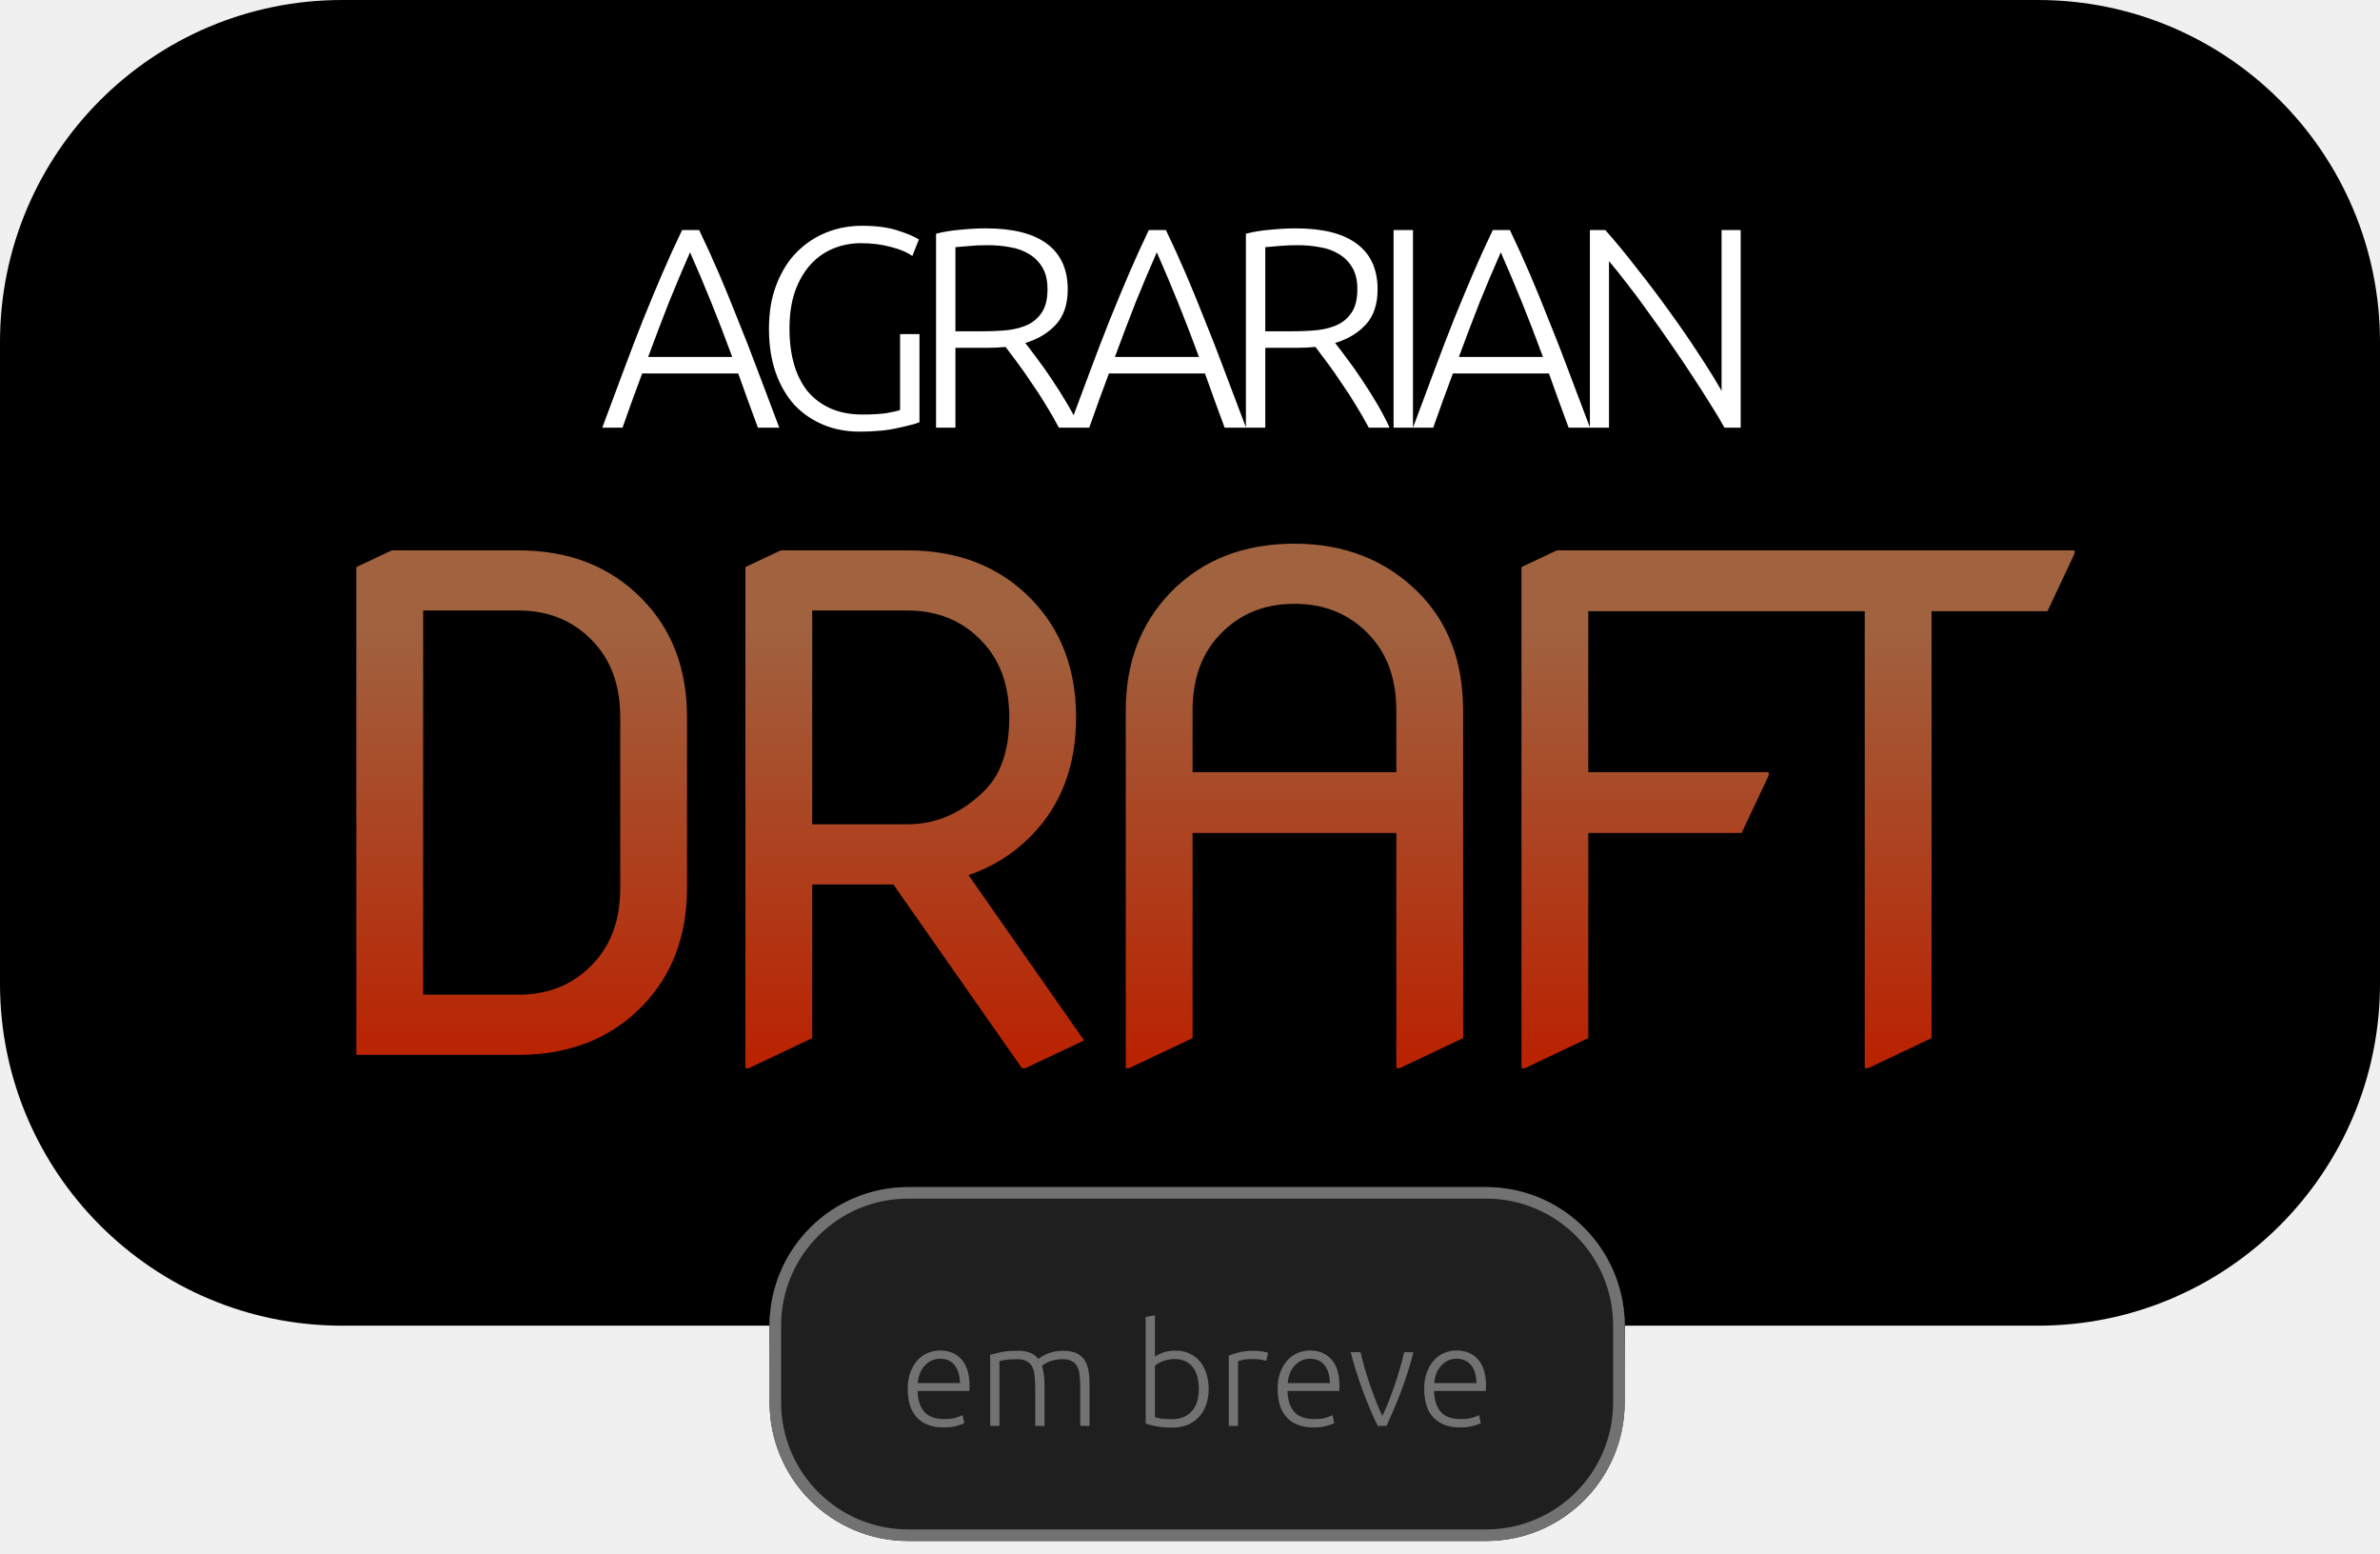
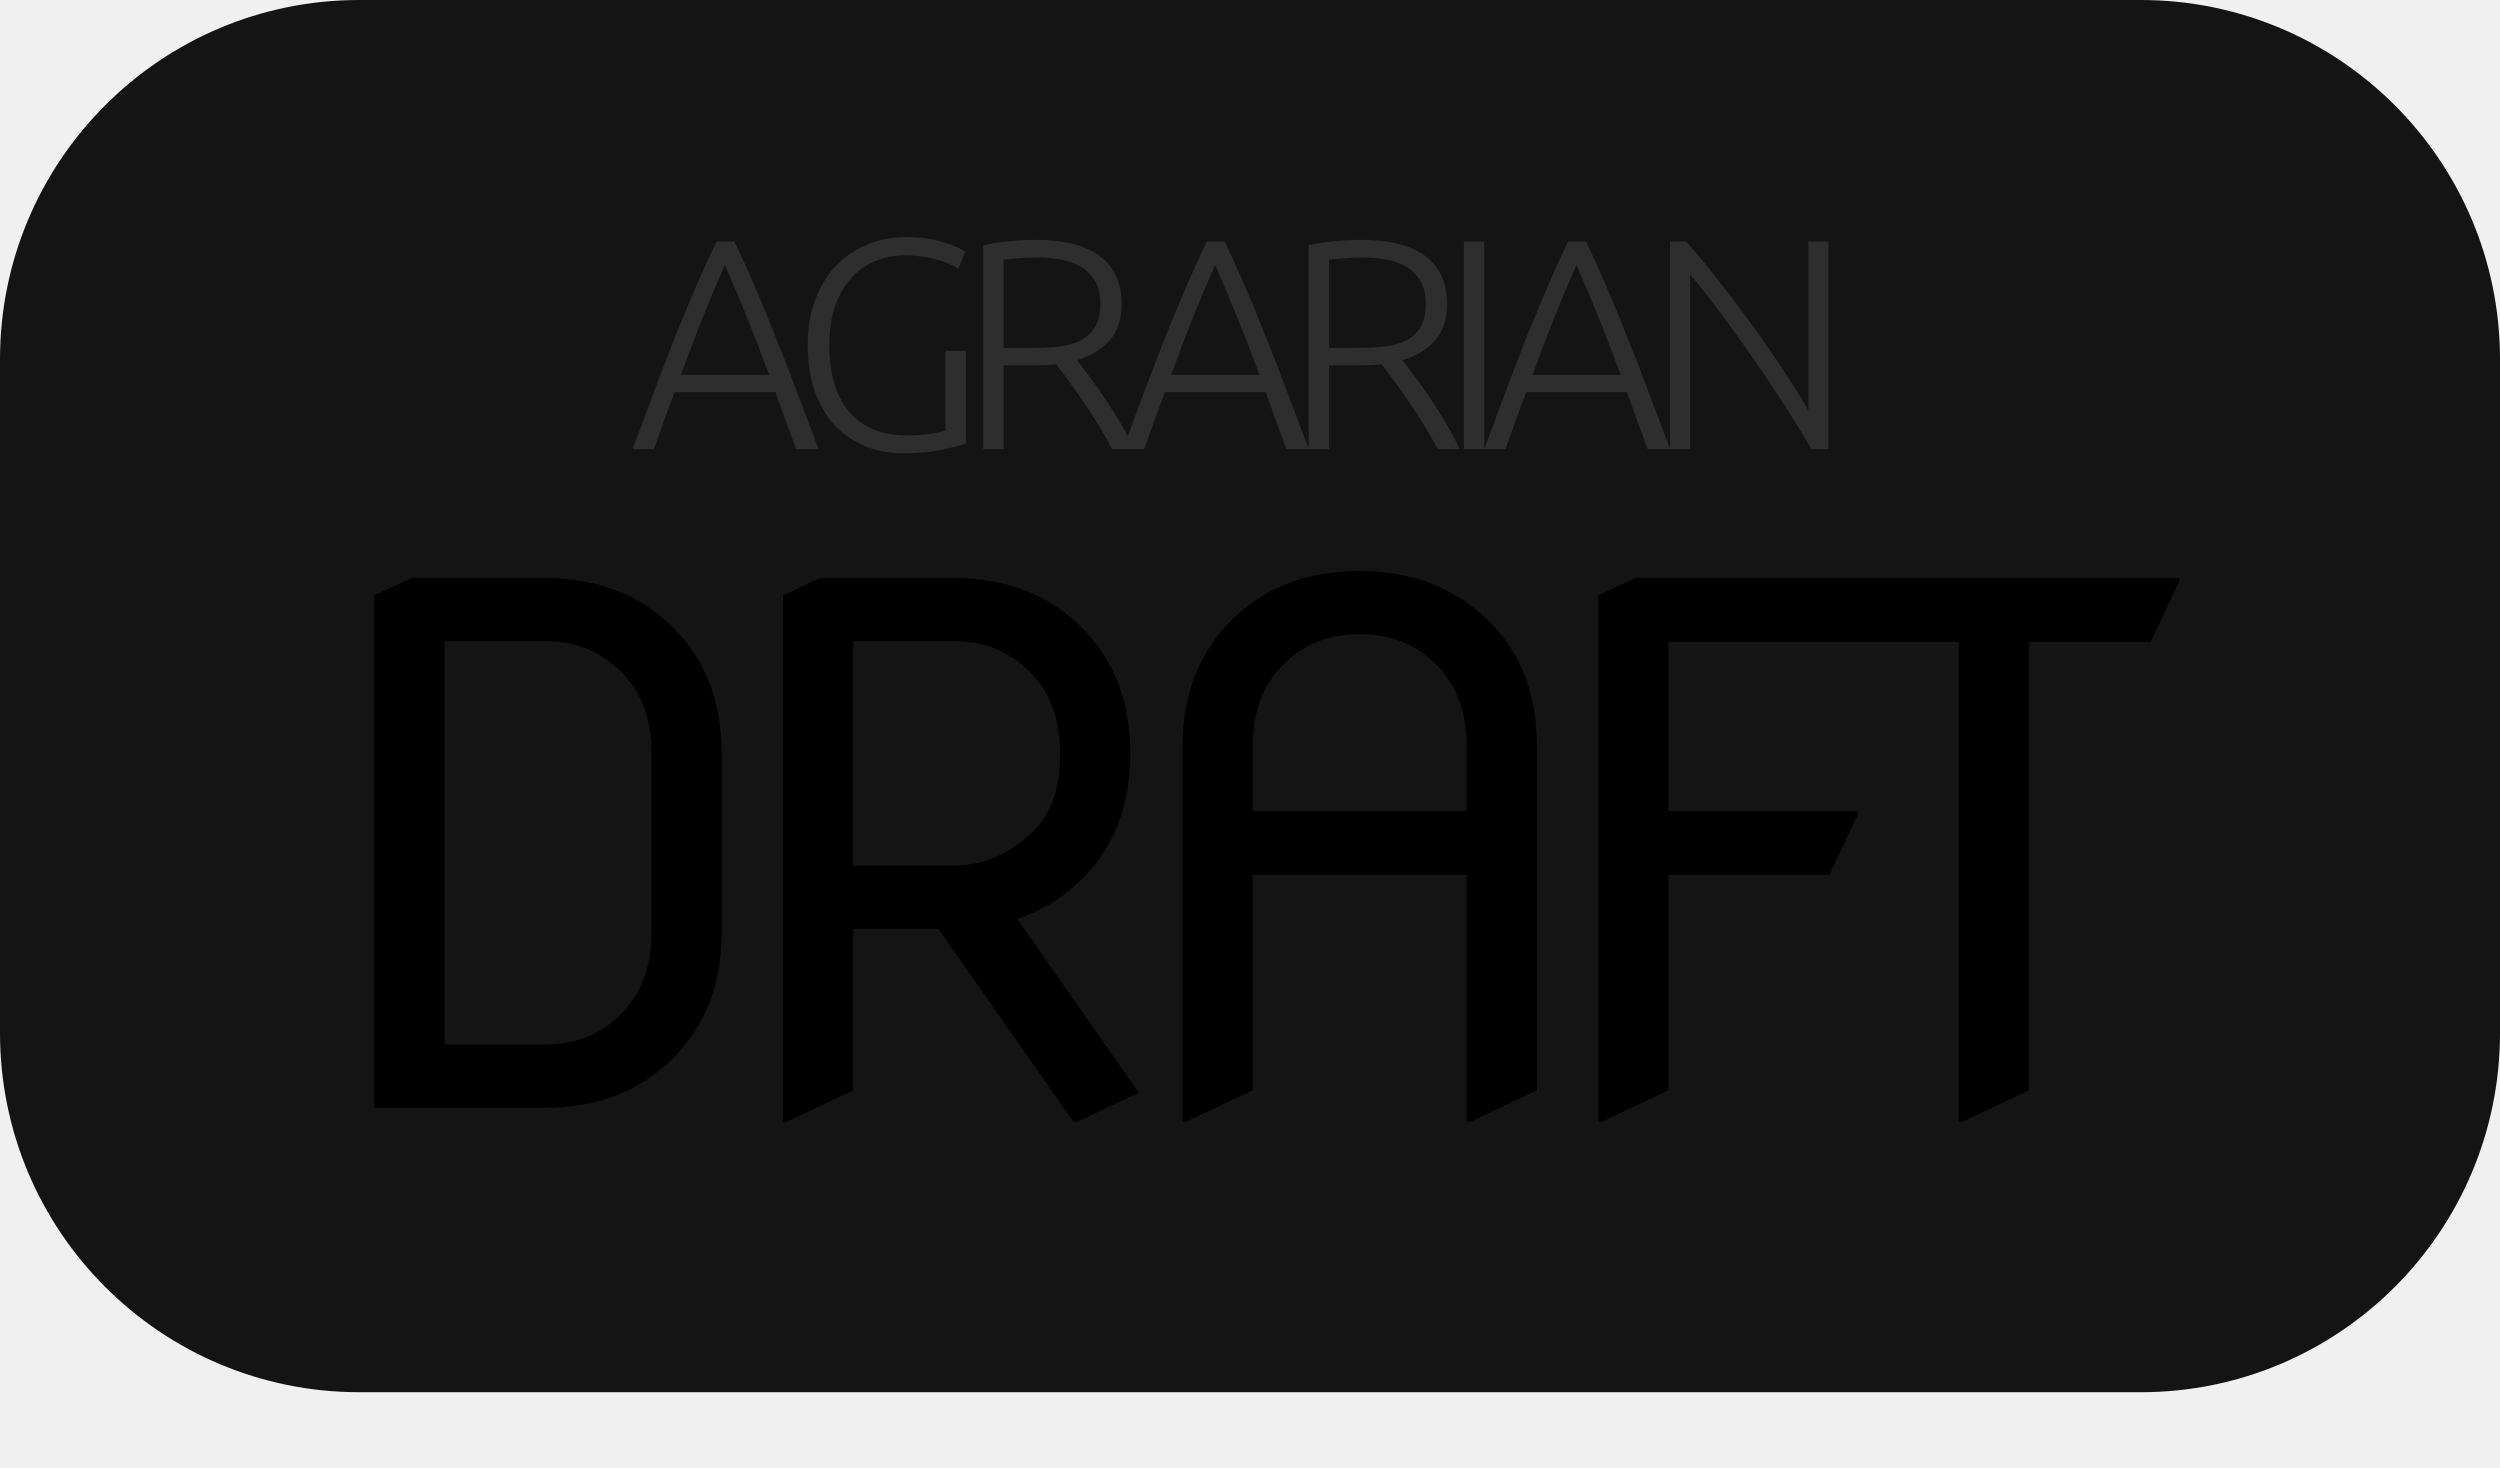
- <svg xmlns="http://www.w3.org/2000/svg" width="167" height="109" viewBox="0 0 167 109" fill="none">
-   <g filter="url(#filter0_b_42_24)">
-     <rect width="167" height="93" rx="24" fill="black" />
+ <svg xmlns="http://www.w3.org/2000/svg" width="167" height="98" viewBox="0 0 167 98" fill="none">
+   <g filter="url(#filter0_b_54_24)">
+     <rect width="167" height="93" rx="24" fill="#141414" />
  </g>
-   <path d="M25.005 74V39.781L27.49 38.609H36.373C39.935 38.609 42.826 39.742 45.044 42.008C47.154 44.148 48.208 46.922 48.208 50.328V62.281C48.208 65.672 47.154 68.445 45.044 70.602C42.826 72.867 39.935 74 36.373 74H25.005ZM29.693 69.781H36.373C38.623 69.781 40.443 68.977 41.833 67.367C42.958 66.07 43.521 64.375 43.521 62.281V50.328C43.521 48.234 42.958 46.539 41.833 45.242C40.443 43.633 38.623 42.828 36.373 42.828H29.693V69.781ZM52.303 74.938V39.781L54.788 38.609H63.671C67.233 38.609 70.124 39.742 72.343 42.008C74.452 44.164 75.507 46.938 75.507 50.328C75.507 53.734 74.452 56.508 72.343 58.648C71.093 59.914 69.632 60.828 67.96 61.391L76.069 72.992L71.944 74.938H71.71L62.686 62.047H56.991V72.828L52.538 74.938H52.303ZM56.991 57.828H63.671C65.718 57.828 67.538 57.023 69.132 55.414C70.257 54.273 70.819 52.578 70.819 50.328C70.819 48.234 70.257 46.539 69.132 45.242C67.741 43.633 65.921 42.828 63.671 42.828H56.991V57.828ZM78.992 74.938V49.859C78.992 46.484 80.047 43.711 82.156 41.539C84.375 39.273 87.266 38.141 90.828 38.141C94.328 38.141 97.219 39.273 99.5 41.539C101.609 43.633 102.664 46.406 102.664 49.859V72.828L98.211 74.938H97.977V58.438H83.68V72.828L79.227 74.938H78.992ZM83.68 54.172H97.977V49.859C97.977 47.766 97.414 46.07 96.289 44.773C94.898 43.164 93.078 42.359 90.828 42.359C88.578 42.359 86.758 43.164 85.367 44.773C84.242 46.07 83.68 47.766 83.68 49.859V54.172ZM106.759 74.938V39.781L109.243 38.609H124.103V38.844L122.204 42.875H111.447V54.172H124.103V54.406L122.204 58.438H111.447V72.828L106.993 74.938H106.759ZM130.846 74.938V42.875H120.815V42.641L122.713 38.609H145.565V38.844L143.667 42.875H135.534V72.828L131.081 74.938H130.846Z" fill="url(#paint0_linear_42_24)" />
-   <path d="M53.181 30C52.927 29.32 52.687 28.667 52.461 28.04C52.234 27.413 52.014 26.8 51.8 26.2H45.06C44.834 26.8 44.607 27.413 44.38 28.04C44.154 28.667 43.92 29.32 43.681 30H42.261C42.794 28.56 43.294 27.22 43.761 25.98C44.227 24.727 44.681 23.547 45.12 22.44C45.574 21.32 46.02 20.247 46.461 19.22C46.901 18.193 47.367 17.167 47.861 16.14H49.06C49.554 17.167 50.02 18.193 50.461 19.22C50.901 20.247 51.34 21.32 51.781 22.44C52.234 23.547 52.694 24.727 53.16 25.98C53.627 27.22 54.134 28.56 54.681 30H53.181ZM48.42 17.7C47.914 18.847 47.42 20.013 46.941 21.2C46.474 22.387 45.987 23.667 45.48 25.04H51.38C50.874 23.667 50.38 22.387 49.901 21.2C49.42 20.013 48.927 18.847 48.42 17.7ZM63.157 23.44H64.517V29.62C64.263 29.727 63.764 29.86 63.017 30.02C62.283 30.193 61.377 30.28 60.297 30.28C59.39 30.28 58.55 30.12 57.777 29.8C57.004 29.48 56.33 29.02 55.757 28.42C55.197 27.807 54.757 27.053 54.437 26.16C54.117 25.253 53.957 24.22 53.957 23.06C53.957 21.9 54.13 20.873 54.477 19.98C54.824 19.073 55.29 18.32 55.877 17.72C56.477 17.107 57.17 16.64 57.957 16.32C58.743 16 59.584 15.84 60.477 15.84C61.504 15.84 62.35 15.953 63.017 16.18C63.684 16.393 64.17 16.6 64.477 16.8L64.017 17.96C63.644 17.693 63.137 17.48 62.497 17.32C61.857 17.147 61.163 17.06 60.417 17.06C59.724 17.06 59.07 17.187 58.457 17.44C57.843 17.693 57.31 18.073 56.857 18.58C56.404 19.087 56.044 19.713 55.777 20.46C55.523 21.207 55.397 22.073 55.397 23.06C55.397 23.98 55.504 24.813 55.717 25.56C55.93 26.293 56.25 26.927 56.677 27.46C57.117 27.98 57.657 28.38 58.297 28.66C58.937 28.94 59.677 29.08 60.517 29.08C61.197 29.08 61.764 29.047 62.217 28.98C62.684 28.9 62.997 28.827 63.157 28.76V23.44ZM74.921 20.3C74.921 21.34 74.647 22.16 74.101 22.76C73.554 23.36 72.834 23.793 71.941 24.06C72.154 24.327 72.427 24.687 72.761 25.14C73.108 25.593 73.461 26.093 73.821 26.64C74.181 27.173 74.534 27.733 74.881 28.32C75.228 28.907 75.521 29.467 75.761 30H74.301C74.021 29.467 73.714 28.933 73.381 28.4C73.061 27.867 72.728 27.353 72.381 26.86C72.047 26.353 71.721 25.887 71.401 25.46C71.081 25.033 70.801 24.66 70.561 24.34C70.134 24.38 69.707 24.4 69.281 24.4H67.041V30H65.681V16.4C66.161 16.267 66.721 16.173 67.361 16.12C68.014 16.053 68.614 16.02 69.161 16.02C71.067 16.02 72.501 16.38 73.461 17.1C74.434 17.82 74.921 18.887 74.921 20.3ZM69.321 17.2C68.814 17.2 68.368 17.22 67.981 17.26C67.608 17.287 67.294 17.313 67.041 17.34V23.24H68.921C69.547 23.24 70.141 23.213 70.701 23.16C71.261 23.093 71.748 22.96 72.161 22.76C72.574 22.547 72.901 22.247 73.141 21.86C73.381 21.473 73.501 20.947 73.501 20.28C73.501 19.667 73.381 19.16 73.141 18.76C72.901 18.36 72.588 18.047 72.201 17.82C71.814 17.58 71.368 17.42 70.861 17.34C70.368 17.247 69.854 17.2 69.321 17.2ZM85.93 30C85.677 29.32 85.437 28.667 85.21 28.04C84.984 27.413 84.764 26.8 84.55 26.2H77.811C77.584 26.8 77.357 27.413 77.13 28.04C76.904 28.667 76.671 29.32 76.43 30H75.01C75.544 28.56 76.044 27.22 76.51 25.98C76.977 24.727 77.43 23.547 77.871 22.44C78.324 21.32 78.77 20.247 79.21 19.22C79.65 18.193 80.117 17.167 80.611 16.14H81.811C82.304 17.167 82.77 18.193 83.21 19.22C83.65 20.247 84.091 21.32 84.531 22.44C84.984 23.547 85.444 24.727 85.91 25.98C86.377 27.22 86.884 28.56 87.43 30H85.93ZM81.171 17.7C80.664 18.847 80.171 20.013 79.691 21.2C79.224 22.387 78.737 23.667 78.231 25.04H84.13C83.624 23.667 83.13 22.387 82.65 21.2C82.171 20.013 81.677 18.847 81.171 17.7ZM96.663 20.3C96.663 21.34 96.39 22.16 95.843 22.76C95.296 23.36 94.576 23.793 93.683 24.06C93.896 24.327 94.17 24.687 94.503 25.14C94.85 25.593 95.203 26.093 95.563 26.64C95.923 27.173 96.276 27.733 96.623 28.32C96.97 28.907 97.263 29.467 97.503 30H96.043C95.763 29.467 95.456 28.933 95.123 28.4C94.803 27.867 94.47 27.353 94.123 26.86C93.79 26.353 93.463 25.887 93.143 25.46C92.823 25.033 92.543 24.66 92.303 24.34C91.876 24.38 91.45 24.4 91.023 24.4H88.783V30H87.423V16.4C87.903 16.267 88.463 16.173 89.103 16.12C89.756 16.053 90.356 16.02 90.903 16.02C92.81 16.02 94.243 16.38 95.203 17.1C96.176 17.82 96.663 18.887 96.663 20.3ZM91.063 17.2C90.556 17.2 90.11 17.22 89.723 17.26C89.35 17.287 89.036 17.313 88.783 17.34V23.24H90.663C91.29 23.24 91.883 23.213 92.443 23.16C93.003 23.093 93.49 22.96 93.903 22.76C94.316 22.547 94.643 22.247 94.883 21.86C95.123 21.473 95.243 20.947 95.243 20.28C95.243 19.667 95.123 19.16 94.883 18.76C94.643 18.36 94.33 18.047 93.943 17.82C93.556 17.58 93.11 17.42 92.603 17.34C92.11 17.247 91.596 17.2 91.063 17.2ZM97.786 16.14H99.146V30H97.786V16.14ZM110.067 30C109.814 29.32 109.574 28.667 109.347 28.04C109.121 27.413 108.901 26.8 108.687 26.2H101.947C101.721 26.8 101.494 27.413 101.267 28.04C101.041 28.667 100.807 29.32 100.567 30H99.147C99.681 28.56 100.181 27.22 100.647 25.98C101.114 24.727 101.567 23.547 102.007 22.44C102.461 21.32 102.907 20.247 103.347 19.22C103.787 18.193 104.254 17.167 104.747 16.14H105.947C106.441 17.167 106.907 18.193 107.347 19.22C107.787 20.247 108.227 21.32 108.667 22.44C109.121 23.547 109.581 24.727 110.047 25.98C110.514 27.22 111.021 28.56 111.567 30H110.067ZM105.307 17.7C104.801 18.847 104.307 20.013 103.827 21.2C103.361 22.387 102.874 23.667 102.367 25.04H108.267C107.761 23.667 107.267 22.387 106.787 21.2C106.307 20.013 105.814 18.847 105.307 17.7ZM121 30C120.746 29.533 120.42 28.987 120.02 28.36C119.633 27.733 119.206 27.067 118.74 26.36C118.273 25.64 117.78 24.907 117.26 24.16C116.74 23.4 116.22 22.667 115.7 21.96C115.193 21.24 114.693 20.567 114.2 19.94C113.72 19.313 113.286 18.773 112.9 18.32V30H111.56V16.14H112.64C113.32 16.9 114.046 17.78 114.82 18.78C115.606 19.767 116.373 20.78 117.12 21.82C117.866 22.847 118.56 23.853 119.2 24.84C119.853 25.827 120.386 26.687 120.8 27.42V16.14H122.14V30H121Z" fill="white" />
-   <g filter="url(#filter1_b_42_24)">
-     <rect x="54" y="83.276" width="60" height="24.828" rx="9.724" fill="#1F1F1F" />
-     <rect x="54.405" y="83.681" width="59.19" height="24.017" rx="9.319" stroke="#727272" stroke-width="0.81" />
-   </g>
-   <path d="M63.693 97.44C63.693 96.987 63.756 96.593 63.883 96.26C64.016 95.92 64.186 95.637 64.393 95.41C64.606 95.183 64.846 95.017 65.113 94.91C65.386 94.797 65.666 94.74 65.953 94.74C66.586 94.74 67.09 94.947 67.463 95.36C67.843 95.773 68.033 96.41 68.033 97.27C68.033 97.323 68.029 97.377 68.023 97.43C68.023 97.483 68.019 97.533 68.013 97.58H64.383C64.403 98.213 64.559 98.7 64.853 99.04C65.146 99.38 65.613 99.55 66.253 99.55C66.606 99.55 66.886 99.517 67.093 99.45C67.299 99.383 67.45 99.327 67.543 99.28L67.663 99.84C67.57 99.893 67.393 99.957 67.133 100.03C66.879 100.103 66.579 100.14 66.233 100.14C65.779 100.14 65.393 100.073 65.073 99.94C64.753 99.807 64.49 99.62 64.283 99.38C64.076 99.14 63.926 98.857 63.833 98.53C63.739 98.197 63.693 97.833 63.693 97.44ZM67.363 97.03C67.35 96.49 67.223 96.07 66.983 95.77C66.743 95.47 66.403 95.32 65.963 95.32C65.73 95.32 65.519 95.367 65.333 95.46C65.153 95.553 64.993 95.68 64.853 95.84C64.719 95.993 64.613 96.173 64.533 96.38C64.46 96.587 64.416 96.803 64.403 97.03H67.363ZM69.481 95.04C69.675 94.987 69.925 94.927 70.231 94.86C70.545 94.793 70.948 94.76 71.441 94.76C72.095 94.76 72.568 94.95 72.861 95.33C72.895 95.303 72.958 95.26 73.051 95.2C73.151 95.133 73.275 95.067 73.421 95C73.568 94.933 73.738 94.877 73.931 94.83C74.131 94.783 74.351 94.76 74.591 94.76C74.985 94.76 75.301 94.82 75.541 94.94C75.788 95.053 75.978 95.217 76.111 95.43C76.245 95.637 76.335 95.887 76.381 96.18C76.428 96.473 76.451 96.793 76.451 97.14V100.03H75.801V97.35C75.801 97.01 75.785 96.717 75.751 96.47C75.725 96.217 75.665 96.01 75.571 95.85C75.485 95.683 75.358 95.56 75.191 95.48C75.025 95.393 74.808 95.35 74.541 95.35C74.341 95.35 74.158 95.37 73.991 95.41C73.831 95.443 73.691 95.487 73.571 95.54C73.451 95.593 73.351 95.647 73.271 95.7C73.198 95.753 73.145 95.793 73.111 95.82C73.171 95.993 73.215 96.19 73.241 96.41C73.275 96.623 73.291 96.85 73.291 97.09V100.03H72.641V97.35C72.641 97.01 72.625 96.717 72.591 96.47C72.565 96.217 72.505 96.01 72.411 95.85C72.318 95.683 72.185 95.56 72.011 95.48C71.845 95.393 71.621 95.35 71.341 95.35C71.028 95.35 70.761 95.367 70.541 95.4C70.328 95.433 70.191 95.463 70.131 95.49V100.03H69.481V95.04ZM81.04 95.17C81.153 95.083 81.333 94.993 81.579 94.9C81.833 94.8 82.129 94.75 82.469 94.75C82.843 94.75 83.173 94.817 83.46 94.95C83.753 95.083 83.999 95.27 84.2 95.51C84.4 95.75 84.549 96.037 84.65 96.37C84.756 96.697 84.809 97.057 84.809 97.45C84.809 97.87 84.746 98.247 84.62 98.58C84.499 98.913 84.326 99.197 84.1 99.43C83.879 99.663 83.613 99.843 83.299 99.97C82.993 100.09 82.65 100.15 82.269 100.15C81.809 100.15 81.43 100.12 81.129 100.06C80.829 100 80.583 99.937 80.389 99.87V92.39L81.04 92.27V95.17ZM81.04 99.42C81.139 99.453 81.286 99.487 81.48 99.52C81.68 99.547 81.939 99.56 82.26 99.56C82.82 99.56 83.269 99.38 83.609 99.02C83.95 98.653 84.12 98.13 84.12 97.45C84.12 97.163 84.09 96.893 84.029 96.64C83.969 96.38 83.873 96.157 83.74 95.97C83.606 95.777 83.43 95.623 83.21 95.51C82.996 95.397 82.73 95.34 82.409 95.34C82.256 95.34 82.109 95.357 81.969 95.39C81.829 95.417 81.7 95.453 81.579 95.5C81.46 95.547 81.353 95.597 81.26 95.65C81.173 95.703 81.1 95.753 81.04 95.8V99.42ZM87.98 94.76C88.193 94.76 88.393 94.777 88.58 94.81C88.773 94.843 88.906 94.877 88.98 94.91L88.85 95.47C88.796 95.443 88.686 95.417 88.52 95.39C88.36 95.357 88.146 95.34 87.88 95.34C87.6 95.34 87.373 95.36 87.2 95.4C87.033 95.44 86.923 95.473 86.87 95.5V100.03H86.22V95.1C86.386 95.027 86.616 94.953 86.91 94.88C87.203 94.8 87.56 94.76 87.98 94.76ZM89.65 97.44C89.65 96.987 89.713 96.593 89.84 96.26C89.973 95.92 90.143 95.637 90.35 95.41C90.563 95.183 90.803 95.017 91.07 94.91C91.343 94.797 91.623 94.74 91.91 94.74C92.543 94.74 93.046 94.947 93.42 95.36C93.8 95.773 93.99 96.41 93.99 97.27C93.99 97.323 93.987 97.377 93.98 97.43C93.98 97.483 93.977 97.533 93.97 97.58H90.34C90.36 98.213 90.516 98.7 90.81 99.04C91.103 99.38 91.57 99.55 92.21 99.55C92.563 99.55 92.843 99.517 93.05 99.45C93.257 99.383 93.406 99.327 93.5 99.28L93.62 99.84C93.526 99.893 93.35 99.957 93.09 100.03C92.837 100.103 92.537 100.14 92.19 100.14C91.737 100.14 91.35 100.073 91.03 99.94C90.71 99.807 90.447 99.62 90.24 99.38C90.033 99.14 89.883 98.857 89.79 98.53C89.697 98.197 89.65 97.833 89.65 97.44ZM93.32 97.03C93.306 96.49 93.18 96.07 92.94 95.77C92.7 95.47 92.36 95.32 91.92 95.32C91.686 95.32 91.477 95.367 91.29 95.46C91.11 95.553 90.95 95.68 90.81 95.84C90.677 95.993 90.57 96.173 90.49 96.38C90.416 96.587 90.373 96.803 90.36 97.03H93.32ZM96.998 99.33C97.138 99.043 97.282 98.717 97.428 98.35C97.575 97.977 97.715 97.593 97.848 97.2C97.988 96.8 98.115 96.4 98.228 96C98.348 95.593 98.448 95.213 98.528 94.86H99.178C99.058 95.333 98.925 95.8 98.778 96.26C98.632 96.72 98.475 97.17 98.308 97.61C98.148 98.05 97.978 98.473 97.798 98.88C97.625 99.287 97.455 99.67 97.288 100.03H96.668C96.495 99.67 96.322 99.287 96.148 98.88C95.975 98.473 95.805 98.05 95.638 97.61C95.478 97.17 95.325 96.72 95.178 96.26C95.032 95.8 94.898 95.333 94.778 94.86H95.468C95.548 95.213 95.645 95.593 95.758 96C95.878 96.4 96.005 96.8 96.138 97.2C96.278 97.593 96.422 97.977 96.568 98.35C96.715 98.717 96.858 99.043 96.998 99.33ZM99.933 97.44C99.933 96.987 99.996 96.593 100.123 96.26C100.256 95.92 100.426 95.637 100.633 95.41C100.846 95.183 101.086 95.017 101.353 94.91C101.626 94.797 101.906 94.74 102.193 94.74C102.826 94.74 103.33 94.947 103.703 95.36C104.083 95.773 104.273 96.41 104.273 97.27C104.273 97.323 104.27 97.377 104.263 97.43C104.263 97.483 104.26 97.533 104.253 97.58H100.623C100.643 98.213 100.8 98.7 101.093 99.04C101.386 99.38 101.853 99.55 102.493 99.55C102.846 99.55 103.126 99.517 103.333 99.45C103.54 99.383 103.69 99.327 103.783 99.28L103.903 99.84C103.81 99.893 103.633 99.957 103.373 100.03C103.12 100.103 102.82 100.14 102.473 100.14C102.02 100.14 101.633 100.073 101.313 99.94C100.993 99.807 100.73 99.62 100.523 99.38C100.316 99.14 100.166 98.857 100.073 98.53C99.98 98.197 99.933 97.833 99.933 97.44ZM103.603 97.03C103.59 96.49 103.463 96.07 103.223 95.77C102.983 95.47 102.643 95.32 102.203 95.32C101.97 95.32 101.76 95.367 101.573 95.46C101.393 95.553 101.233 95.68 101.093 95.84C100.96 95.993 100.853 96.173 100.773 96.38C100.7 96.587 100.656 96.803 100.643 97.03H103.603Z" fill="#727272" />
+   <path d="M25.005 74V39.781L27.49 38.609H36.373C39.935 38.609 42.826 39.742 45.044 42.008C47.154 44.148 48.208 46.922 48.208 50.328V62.281C48.208 65.672 47.154 68.445 45.044 70.602C42.826 72.867 39.935 74 36.373 74H25.005ZM29.693 69.781H36.373C38.623 69.781 40.443 68.977 41.833 67.367C42.958 66.07 43.521 64.375 43.521 62.281V50.328C43.521 48.234 42.958 46.539 41.833 45.242C40.443 43.633 38.623 42.828 36.373 42.828H29.693V69.781ZM52.303 74.938V39.781L54.788 38.609H63.671C67.233 38.609 70.124 39.742 72.343 42.008C74.452 44.164 75.507 46.938 75.507 50.328C75.507 53.734 74.452 56.508 72.343 58.648C71.093 59.914 69.632 60.828 67.96 61.391L76.069 72.992L71.944 74.938H71.71L62.686 62.047H56.991V72.828L52.538 74.938H52.303ZM56.991 57.828H63.671C65.718 57.828 67.538 57.023 69.132 55.414C70.257 54.273 70.819 52.578 70.819 50.328C70.819 48.234 70.257 46.539 69.132 45.242C67.741 43.633 65.921 42.828 63.671 42.828H56.991V57.828ZM78.992 74.938V49.859C78.992 46.484 80.047 43.711 82.156 41.539C84.375 39.273 87.266 38.141 90.828 38.141C94.328 38.141 97.219 39.273 99.5 41.539C101.609 43.633 102.664 46.406 102.664 49.859V72.828L98.211 74.938H97.977V58.438H83.68V72.828L79.227 74.938H78.992ZM83.68 54.172H97.977V49.859C97.977 47.766 97.414 46.07 96.289 44.773C94.898 43.164 93.078 42.359 90.828 42.359C88.578 42.359 86.758 43.164 85.367 44.773C84.242 46.07 83.68 47.766 83.68 49.859V54.172ZM106.759 74.938V39.781L109.243 38.609H124.103V38.844L122.204 42.875H111.447V54.172H124.103V54.406L122.204 58.438H111.447V72.828L106.993 74.938H106.759ZM130.846 74.938V42.875H120.815V42.641L122.713 38.609H145.565V38.844L143.667 42.875H135.534V72.828L131.081 74.938H130.846Z" fill="black" />
+   <path d="M53.181 30C52.927 29.32 52.687 28.667 52.461 28.04C52.234 27.413 52.014 26.8 51.8 26.2H45.06C44.834 26.8 44.607 27.413 44.38 28.04C44.154 28.667 43.92 29.32 43.681 30H42.261C42.794 28.56 43.294 27.22 43.761 25.98C44.227 24.727 44.681 23.547 45.12 22.44C45.574 21.32 46.02 20.247 46.461 19.22C46.901 18.193 47.367 17.167 47.861 16.14H49.06C49.554 17.167 50.02 18.193 50.461 19.22C50.901 20.247 51.34 21.32 51.781 22.44C52.234 23.547 52.694 24.727 53.16 25.98C53.627 27.22 54.134 28.56 54.681 30H53.181ZM48.42 17.7C47.914 18.847 47.42 20.013 46.941 21.2C46.474 22.387 45.987 23.667 45.48 25.04H51.38C50.874 23.667 50.38 22.387 49.901 21.2C49.42 20.013 48.927 18.847 48.42 17.7ZM63.157 23.44H64.517V29.62C64.263 29.727 63.764 29.86 63.017 30.02C62.283 30.193 61.377 30.28 60.297 30.28C59.39 30.28 58.55 30.12 57.777 29.8C57.004 29.48 56.33 29.02 55.757 28.42C55.197 27.807 54.757 27.053 54.437 26.16C54.117 25.253 53.957 24.22 53.957 23.06C53.957 21.9 54.13 20.873 54.477 19.98C54.824 19.073 55.29 18.32 55.877 17.72C56.477 17.107 57.17 16.64 57.957 16.32C58.743 16 59.584 15.84 60.477 15.84C61.504 15.84 62.35 15.953 63.017 16.18C63.684 16.393 64.17 16.6 64.477 16.8L64.017 17.96C63.644 17.693 63.137 17.48 62.497 17.32C61.857 17.147 61.163 17.06 60.417 17.06C59.724 17.06 59.07 17.187 58.457 17.44C57.843 17.693 57.31 18.073 56.857 18.58C56.404 19.087 56.044 19.713 55.777 20.46C55.523 21.207 55.397 22.073 55.397 23.06C55.397 23.98 55.504 24.813 55.717 25.56C55.93 26.293 56.25 26.927 56.677 27.46C57.117 27.98 57.657 28.38 58.297 28.66C58.937 28.94 59.677 29.08 60.517 29.08C61.197 29.08 61.764 29.047 62.217 28.98C62.684 28.9 62.997 28.827 63.157 28.76V23.44ZM74.921 20.3C74.921 21.34 74.647 22.16 74.101 22.76C73.554 23.36 72.834 23.793 71.941 24.06C72.154 24.327 72.427 24.687 72.761 25.14C73.108 25.593 73.461 26.093 73.821 26.64C74.181 27.173 74.534 27.733 74.881 28.32C75.228 28.907 75.521 29.467 75.761 30H74.301C74.021 29.467 73.714 28.933 73.381 28.4C73.061 27.867 72.728 27.353 72.381 26.86C72.047 26.353 71.721 25.887 71.401 25.46C71.081 25.033 70.801 24.66 70.561 24.34C70.134 24.38 69.707 24.4 69.281 24.4H67.041V30H65.681V16.4C66.161 16.267 66.721 16.173 67.361 16.12C68.014 16.053 68.614 16.02 69.161 16.02C71.067 16.02 72.501 16.38 73.461 17.1C74.434 17.82 74.921 18.887 74.921 20.3ZM69.321 17.2C68.814 17.2 68.368 17.22 67.981 17.26C67.608 17.287 67.294 17.313 67.041 17.34V23.24H68.921C69.547 23.24 70.141 23.213 70.701 23.16C71.261 23.093 71.748 22.96 72.161 22.76C72.574 22.547 72.901 22.247 73.141 21.86C73.381 21.473 73.501 20.947 73.501 20.28C73.501 19.667 73.381 19.16 73.141 18.76C72.901 18.36 72.588 18.047 72.201 17.82C71.814 17.58 71.368 17.42 70.861 17.34C70.368 17.247 69.854 17.2 69.321 17.2ZM85.93 30C85.677 29.32 85.437 28.667 85.21 28.04C84.984 27.413 84.764 26.8 84.55 26.2H77.811C77.584 26.8 77.357 27.413 77.13 28.04C76.904 28.667 76.671 29.32 76.43 30H75.01C75.544 28.56 76.044 27.22 76.51 25.98C76.977 24.727 77.43 23.547 77.871 22.44C78.324 21.32 78.77 20.247 79.21 19.22C79.65 18.193 80.117 17.167 80.611 16.14H81.811C82.304 17.167 82.77 18.193 83.21 19.22C83.65 20.247 84.091 21.32 84.531 22.44C84.984 23.547 85.444 24.727 85.91 25.98C86.377 27.22 86.884 28.56 87.43 30H85.93ZM81.171 17.7C80.664 18.847 80.171 20.013 79.691 21.2C79.224 22.387 78.737 23.667 78.231 25.04H84.13C83.624 23.667 83.13 22.387 82.65 21.2C82.171 20.013 81.677 18.847 81.171 17.7ZM96.663 20.3C96.663 21.34 96.39 22.16 95.843 22.76C95.296 23.36 94.576 23.793 93.683 24.06C93.896 24.327 94.17 24.687 94.503 25.14C94.85 25.593 95.203 26.093 95.563 26.64C95.923 27.173 96.276 27.733 96.623 28.32C96.97 28.907 97.263 29.467 97.503 30H96.043C95.763 29.467 95.456 28.933 95.123 28.4C94.803 27.867 94.47 27.353 94.123 26.86C93.79 26.353 93.463 25.887 93.143 25.46C92.823 25.033 92.543 24.66 92.303 24.34C91.876 24.38 91.45 24.4 91.023 24.4H88.783V30H87.423V16.4C87.903 16.267 88.463 16.173 89.103 16.12C89.756 16.053 90.356 16.02 90.903 16.02C92.81 16.02 94.243 16.38 95.203 17.1C96.176 17.82 96.663 18.887 96.663 20.3ZM91.063 17.2C90.556 17.2 90.11 17.22 89.723 17.26C89.35 17.287 89.036 17.313 88.783 17.34V23.24H90.663C91.29 23.24 91.883 23.213 92.443 23.16C93.003 23.093 93.49 22.96 93.903 22.76C94.316 22.547 94.643 22.247 94.883 21.86C95.123 21.473 95.243 20.947 95.243 20.28C95.243 19.667 95.123 19.16 94.883 18.76C94.643 18.36 94.33 18.047 93.943 17.82C93.556 17.58 93.11 17.42 92.603 17.34C92.11 17.247 91.596 17.2 91.063 17.2ZM97.786 16.14H99.146V30H97.786V16.14ZM110.067 30C109.814 29.32 109.574 28.667 109.347 28.04C109.121 27.413 108.901 26.8 108.687 26.2H101.947C101.721 26.8 101.494 27.413 101.267 28.04C101.041 28.667 100.807 29.32 100.567 30H99.147C99.681 28.56 100.181 27.22 100.647 25.98C101.114 24.727 101.567 23.547 102.007 22.44C102.461 21.32 102.907 20.247 103.347 19.22C103.787 18.193 104.254 17.167 104.747 16.14H105.947C106.441 17.167 106.907 18.193 107.347 19.22C107.787 20.247 108.227 21.32 108.667 22.44C109.121 23.547 109.581 24.727 110.047 25.98C110.514 27.22 111.021 28.56 111.567 30H110.067ZM105.307 17.7C104.801 18.847 104.307 20.013 103.827 21.2C103.361 22.387 102.874 23.667 102.367 25.04H108.267C107.761 23.667 107.267 22.387 106.787 21.2C106.307 20.013 105.814 18.847 105.307 17.7ZM121 30C120.746 29.533 120.42 28.987 120.02 28.36C119.633 27.733 119.206 27.067 118.74 26.36C118.273 25.64 117.78 24.907 117.26 24.16C116.74 23.4 116.22 22.667 115.7 21.96C115.193 21.24 114.693 20.567 114.2 19.94C113.72 19.313 113.286 18.773 112.9 18.32V30H111.56V16.14H112.64C113.32 16.9 114.046 17.78 114.82 18.78C115.606 19.767 116.373 20.78 117.12 21.82C117.866 22.847 118.56 23.853 119.2 24.84C119.853 25.827 120.386 26.687 120.8 27.42V16.14H122.14V30H121Z" fill="#2E2E2E" />
  <defs>
-     <filter id="filter0_b_42_24" x="-4" y="-4" width="175" height="101" filterUnits="userSpaceOnUse" color-interpolation-filters="sRGB">
+     <filter id="filter0_b_54_24" x="-4" y="-4" width="175" height="101" filterUnits="userSpaceOnUse" color-interpolation-filters="sRGB">
      <feFlood flood-opacity="0" result="BackgroundImageFix" />
      <feGaussianBlur in="BackgroundImage" stdDeviation="2" />
-       <feComposite in2="SourceAlpha" operator="in" result="effect1_backgroundBlur_42_24" />
-       <feBlend mode="normal" in="SourceGraphic" in2="effect1_backgroundBlur_42_24" result="shape" />
+       <feComposite in2="SourceAlpha" operator="in" result="effect1_backgroundBlur_54_24" />
+       <feBlend mode="normal" in="SourceGraphic" in2="effect1_backgroundBlur_54_24" result="shape" />
    </filter>
-     <filter id="filter1_b_42_24" x="50.759" y="80.034" width="66.483" height="31.31" filterUnits="userSpaceOnUse" color-interpolation-filters="sRGB">
-       <feFlood flood-opacity="0" result="BackgroundImageFix" />
-       <feGaussianBlur in="BackgroundImage" stdDeviation="1.621" />
-       <feComposite in2="SourceAlpha" operator="in" result="effect1_backgroundBlur_42_24" />
-       <feBlend mode="normal" in="SourceGraphic" in2="effect1_backgroundBlur_42_24" result="shape" />
-     </filter>
-     <linearGradient id="paint0_linear_42_24" x1="83" y1="44" x2="83" y2="74" gradientUnits="userSpaceOnUse">
-       <stop stop-color="#A0623F" />
-       <stop offset="1" stop-color="#B92302" />
-     </linearGradient>
  </defs>
</svg>
